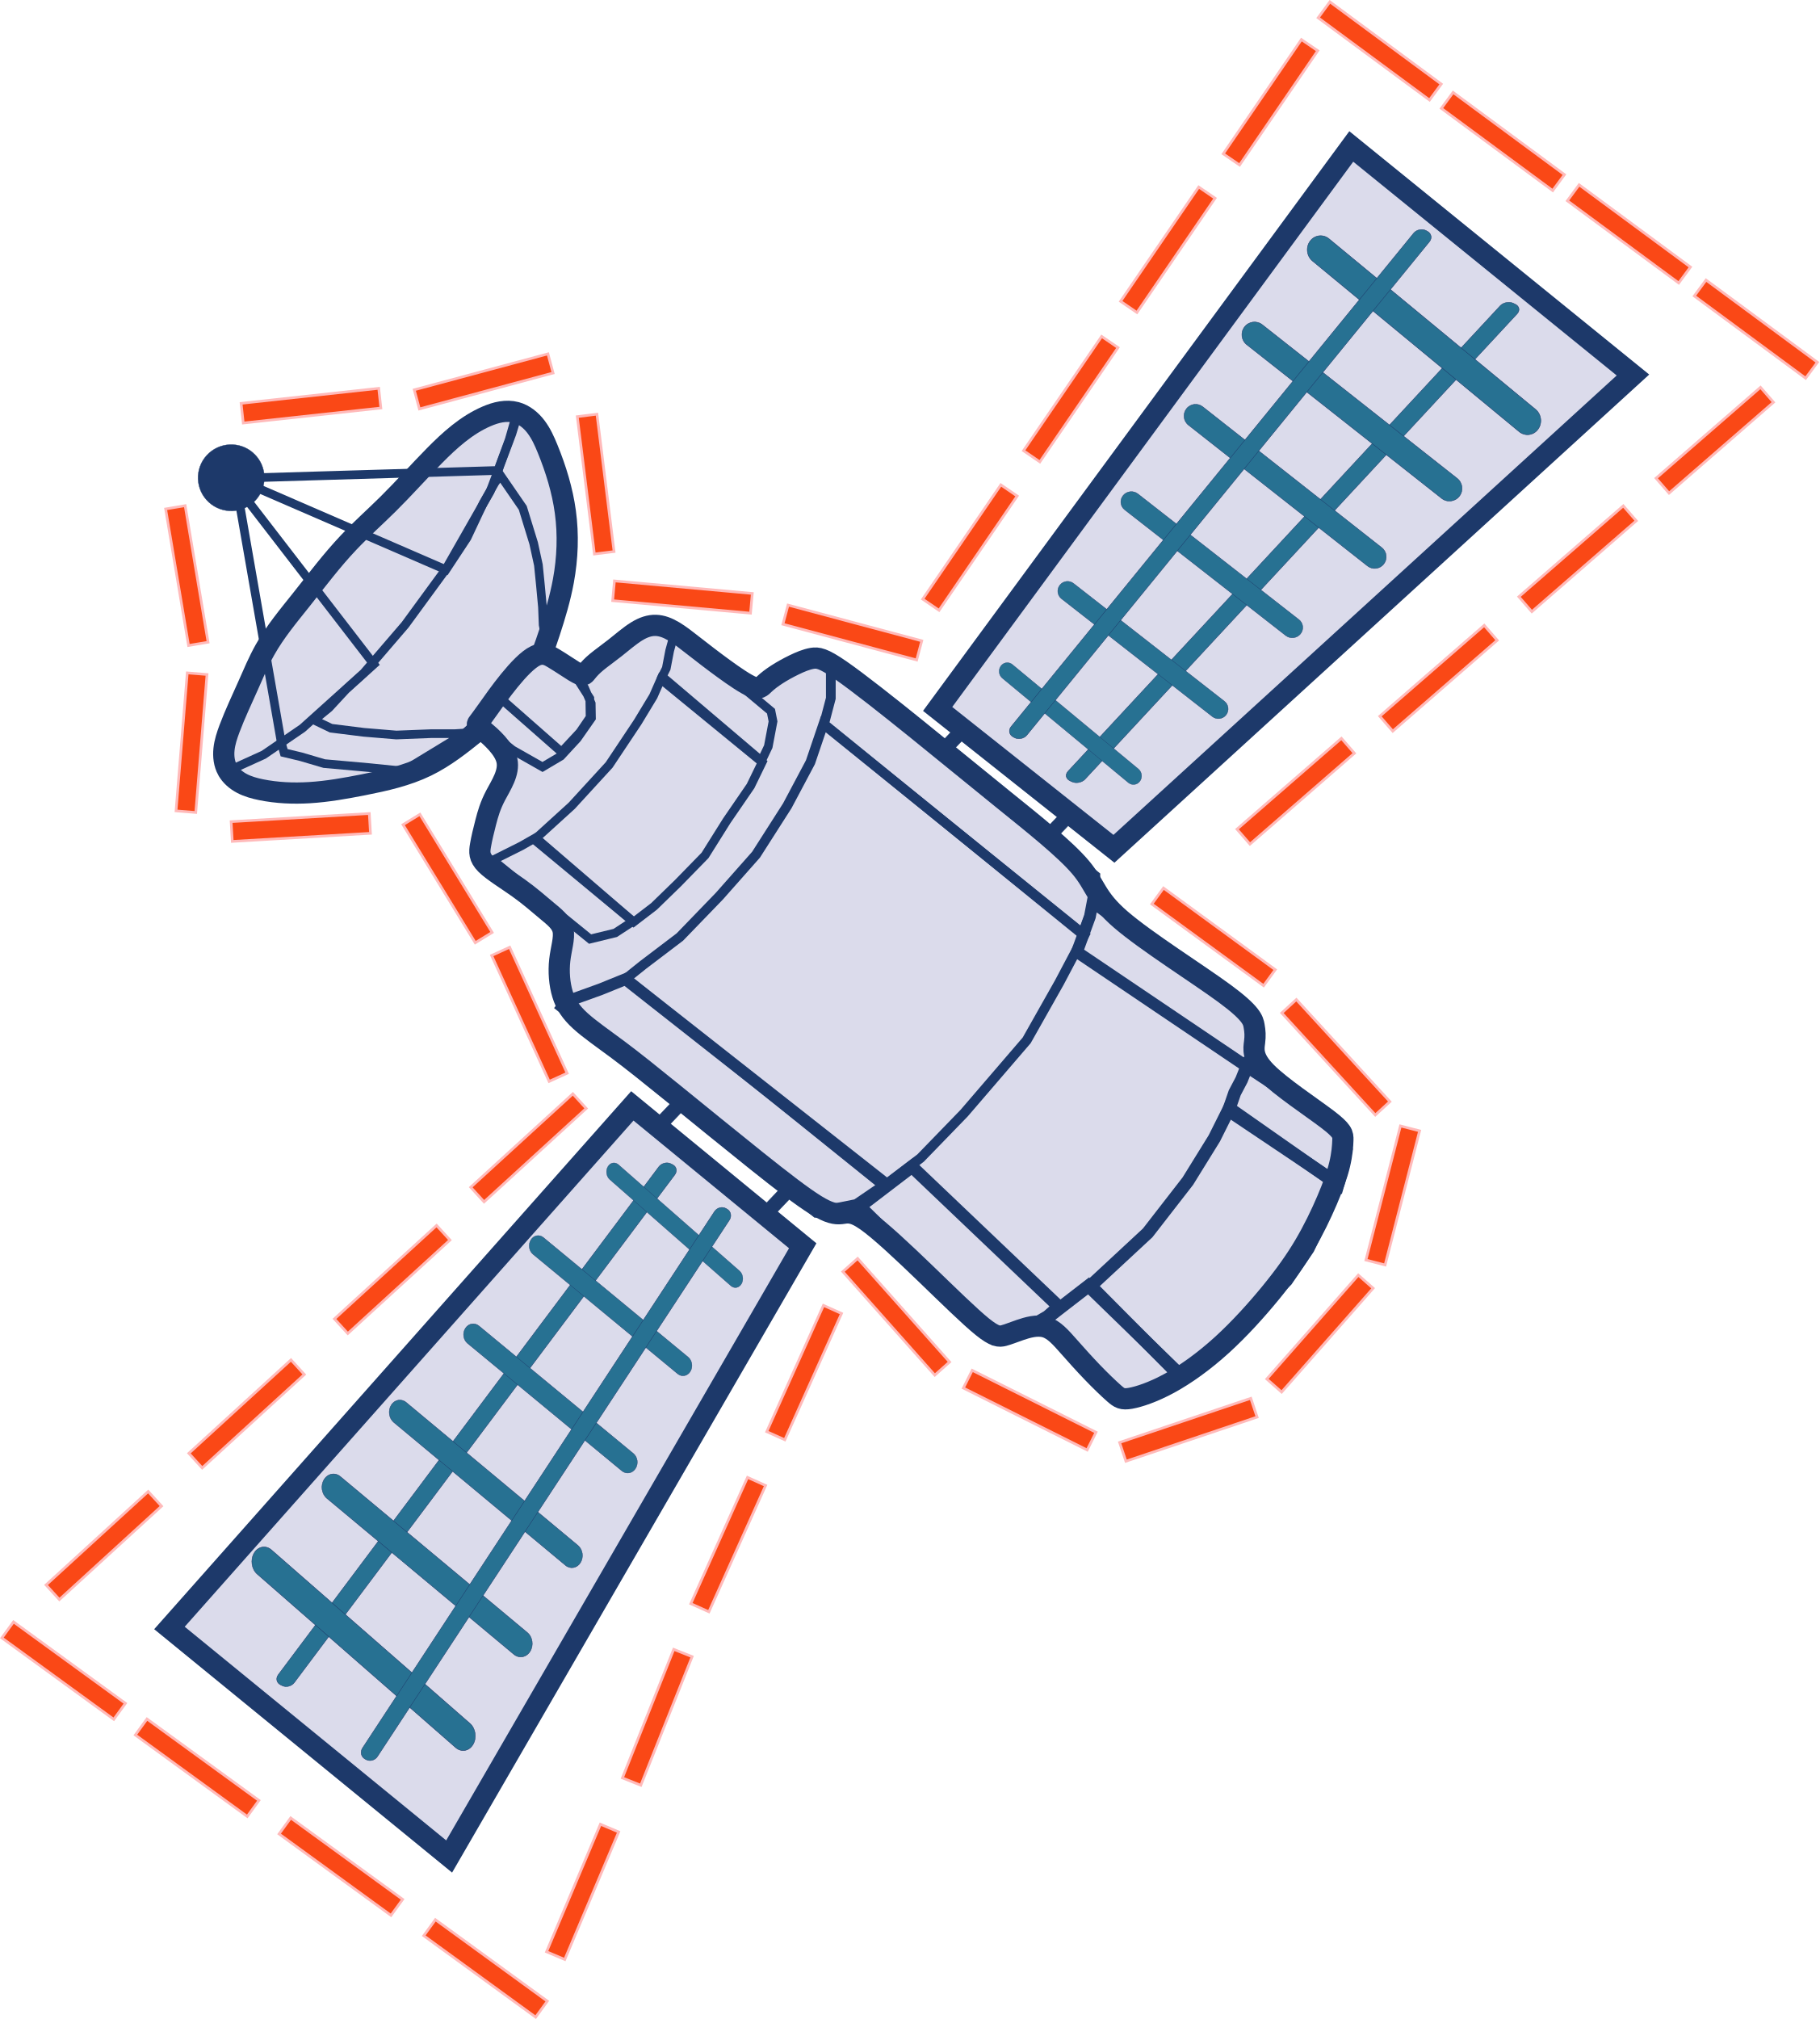
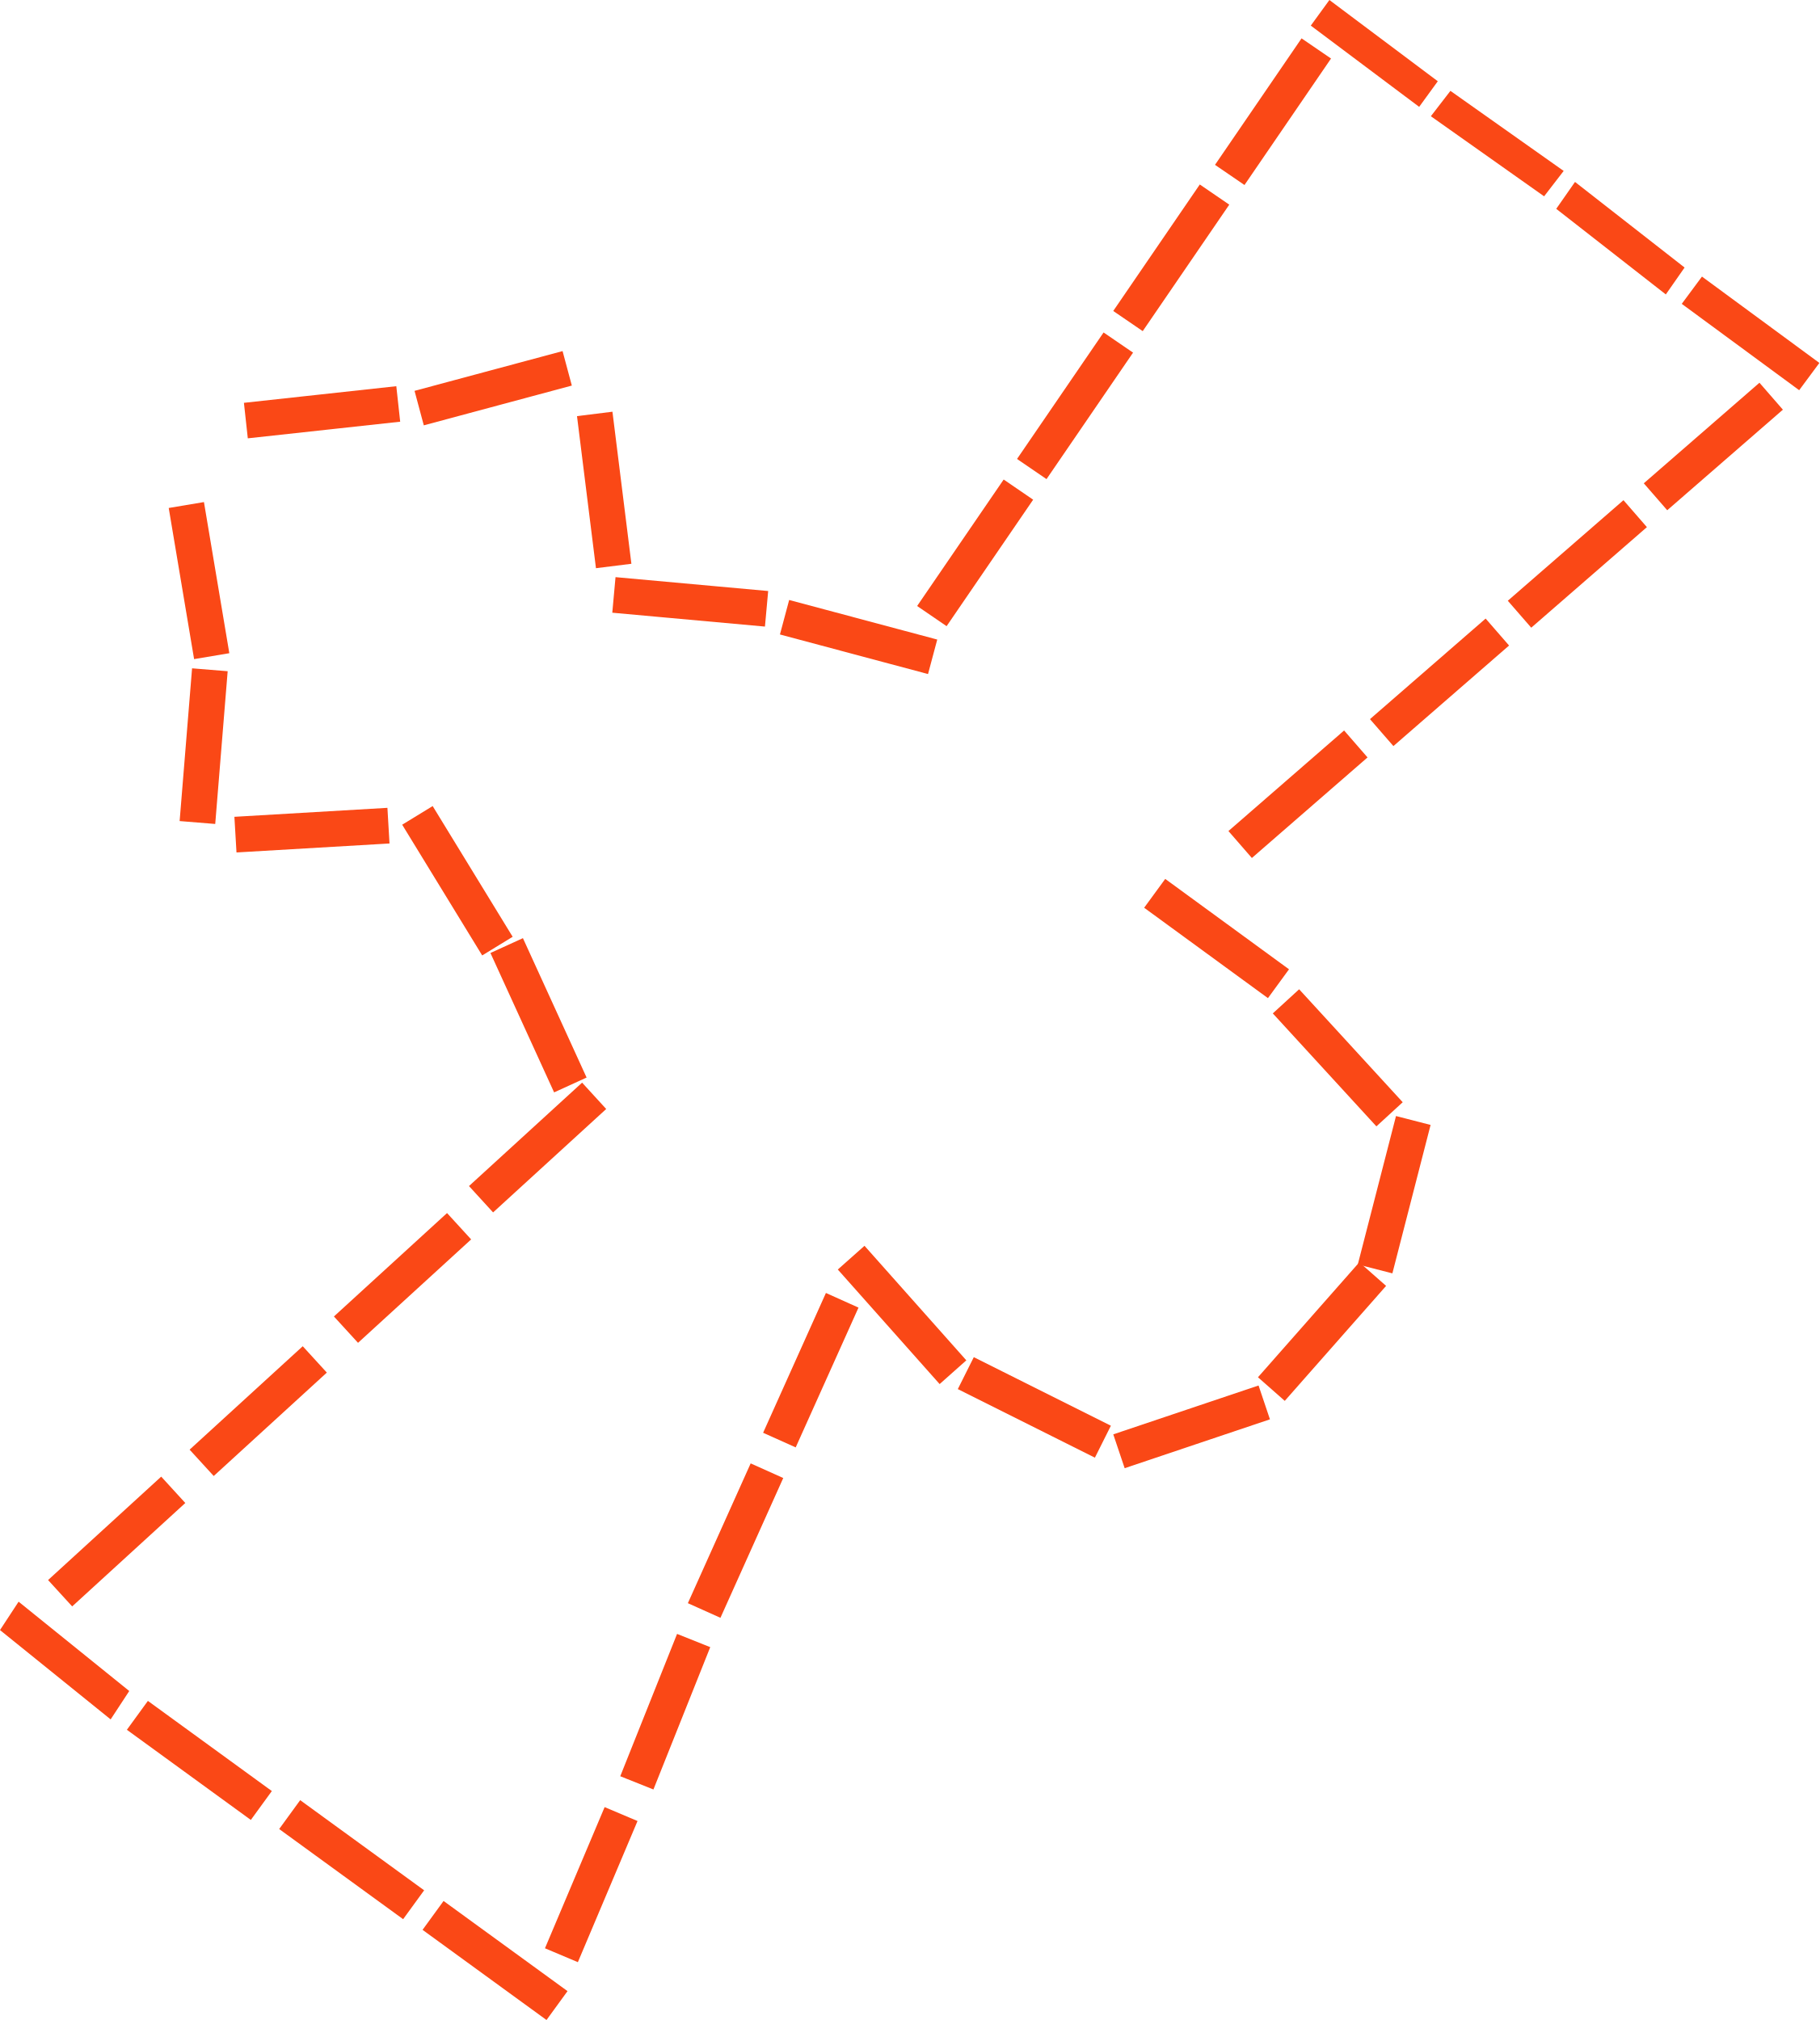
- <svg xmlns="http://www.w3.org/2000/svg" width="174.056mm" height="193.131mm" viewBox="0 0 174.056 193.131" version="1.1" id="svg5" xml:space="preserve">
+ <svg xmlns="http://www.w3.org/2000/svg" width="175.631mm" height="195.039mm" viewBox="0 0 175.631 195.039" version="1.1" id="svg5" xml:space="preserve">
  <defs id="defs2" />
-   <g id="layer1" transform="translate(-30.52413,-33.19664)">
-     <path style="fill:#dbdbeb;fill-opacity:1;stroke:#1d396a;stroke-width:2.03;stroke-dasharray:none;stroke-opacity:1" d="m 52.295,106.852 c -0.329,-0.598 -0.411,-1.308 -0.34,-1.986 0.072,-0.678 0.288,-1.333 0.528,-1.971 0.53,-1.409 1.18,-2.77 1.79,-4.146 0.507,-1.144 0.989,-2.301 1.602,-3.392 0.97,-1.727 2.252,-3.256 3.486,-4.806 1.474,-1.85 2.895,-3.748 4.523,-5.465 1.207,-1.274 2.522,-2.44 3.769,-3.675 1.516,-1.5 2.931,-3.099 4.429,-4.617 1.474,-1.495 3.067,-2.938 4.994,-3.769 0.445,-0.192 0.907,-0.35 1.385,-0.429 0.478,-0.078 0.974,-0.075 1.442,0.052 0.769,0.209 1.421,0.742 1.903,1.377 0.482,0.635 0.811,1.371 1.112,2.11 0.79,1.939 1.414,3.956 1.696,6.03 0.298,2.189 0.211,4.423 -0.188,6.596 -0.306,1.665 -0.793,3.291 -1.319,4.9 -0.456,1.394 -0.948,2.79 -1.696,4.052 -1.299,2.19 -3.297,3.863 -5.277,5.465 -1.513,1.225 -3.055,2.446 -4.806,3.298 -1.891,0.92 -3.968,1.382 -6.03,1.79 -1.714,0.339 -3.439,0.648 -5.182,0.754 -1.543,0.093 -3.102,0.025 -4.617,-0.283 -0.627,-0.128 -1.252,-0.298 -1.818,-0.595 -0.567,-0.297 -1.077,-0.729 -1.385,-1.289 z" id="path910" />
-     <path style="fill:#dbdbeb;fill-opacity:1;stroke:#1d396a;stroke-width:2.03;stroke-dasharray:none;stroke-opacity:1" d="m 76.794,103.083 c 0.66,0.565 1.979,1.696 2.23,2.858 0.251,1.162 -0.566,2.356 -1.084,3.345 -0.518,0.989 -0.738,1.775 -0.942,2.56 -0.204,0.785 -0.393,1.57 -0.503,2.214 -0.11,0.644 -0.141,1.146 0.518,1.806 0.66,0.66 2.01,1.476 3.11,2.261 1.099,0.785 1.947,1.539 2.701,2.167 0.754,0.628 1.413,1.131 1.57,1.884 0.157,0.754 -0.189,1.759 -0.314,2.858 -0.126,1.099 -0.031,2.293 0.267,3.267 0.298,0.974 0.801,1.727 1.696,2.544 0.895,0.817 2.183,1.696 3.612,2.764 1.429,1.068 3,2.324 5.324,4.209 2.324,1.885 5.402,4.397 7.899,6.392 2.497,1.994 4.413,3.471 5.685,4.256 1.272,0.785 1.9,0.879 2.45,0.816 0.55,-0.063 1.021,-0.283 2.371,0.66 1.351,0.942 3.581,3.047 5.716,5.104 2.136,2.057 4.177,4.067 5.402,5.057 1.225,0.989 1.633,0.958 2.057,0.848 0.424,-0.11 0.864,-0.298 1.555,-0.534 0.691,-0.236 1.633,-0.518 2.434,-0.282 0.801,0.236 1.461,0.99 2.183,1.806 0.722,0.817 1.508,1.696 2.293,2.513 0.785,0.817 1.57,1.57 2.089,2.026 0.518,0.455 0.77,0.612 1.57,0.471 0.801,-0.141 2.151,-0.581 3.706,-1.429 1.555,-0.848 3.314,-2.104 5.025,-3.659 1.712,-1.555 3.376,-3.408 4.711,-5.041 1.335,-1.633 2.34,-3.047 3.204,-4.507 0.864,-1.46 1.586,-2.968 2.151,-4.287 0.565,-1.319 0.974,-2.45 1.209,-3.423 0.236,-0.974 0.298,-1.79 0.314,-2.356 0.016,-0.565 -0.016,-0.879 -1.507,-2.01 -1.492,-1.131 -4.444,-3.078 -5.826,-4.476 -1.382,-1.398 -1.194,-2.246 -1.115,-2.874 0.079,-0.628 0.047,-1.036 -0.047,-1.57 -0.094,-0.534 -0.251,-1.194 -2.811,-3.078 -2.56,-1.885 -7.522,-4.994 -9.957,-7.098 -2.434,-2.104 -2.34,-3.204 -3.816,-4.963 -1.476,-1.759 -4.523,-4.177 -7.381,-6.486 -2.858,-2.309 -5.528,-4.507 -8.292,-6.737 -2.764,-2.23 -5.622,-4.491 -7.302,-5.654 -1.68,-1.162 -2.183,-1.225 -2.733,-1.131 -0.55,0.094 -1.147,0.345 -1.728,0.628 -0.581,0.283 -1.146,0.597 -1.633,0.911 -0.487,0.314 -0.895,0.628 -1.194,0.911 -0.298,0.283 -0.487,0.534 -1.131,0.283 -0.644,-0.251 -1.743,-1.005 -2.779,-1.759 -1.037,-0.754 -2.01,-1.508 -2.795,-2.12 -0.785,-0.612 -1.382,-1.084 -1.963,-1.429 -0.581,-0.346 -1.146,-0.565 -1.728,-0.581 -0.581,-0.016 -1.178,0.173 -1.838,0.581 -0.66,0.408 -1.382,1.036 -2.057,1.57 -0.675,0.534 -1.303,0.974 -1.759,1.351 -0.455,0.377 -0.738,0.691 -0.927,0.927 -0.188,0.236 -0.283,0.393 -0.612,0.283 -0.33,-0.11 -0.895,-0.487 -1.35,-0.785 -0.455,-0.298 -0.801,-0.518 -1.241,-0.785 -0.44,-0.267 -0.974,-0.581 -1.712,-0.236 -0.738,0.345 -1.681,1.35 -2.513,2.371 -0.832,1.021 -1.555,2.057 -2.057,2.764 -0.503,0.707 -0.785,1.084 -0.927,1.272 -0.141,0.188 -0.141,0.188 0.518,0.754 z" id="path914" />
-     <path style="fill:#dbdbeb;fill-opacity:1;stroke:#1d396a;stroke-width:2.03;stroke-dasharray:none;stroke-opacity:1" d="M 120.232,101.01 137.099,114.39 186.756,69.068 159.807,47.207 Z" id="path918" />
-     <path id="rect7605-3" style="fill:#1d396a;stroke:#1d396a;stroke-width:0.03" transform="rotate(43.5385)" d="m 172.815,-11.345 c 0.374,0 0.675,0.301 0.675,0.675 v 2.565 c 0,0.374 -0.301,0.675 -0.675,0.675 -0.374,0 -0.675,-0.301 -0.675,-0.675 v -2.565 c 0,-0.374 0.301,-0.675 0.675,-0.675 z" />
-     <path style="fill:#dbdbeb;fill-opacity:1;stroke:#1d396a;stroke-width:2.03;stroke-dasharray:none;stroke-opacity:1" d="M 91.022,138.983 107.323,152.363 73.496,210.783 46.736,188.923 Z" id="path920" />
-     <path id="rect7605-8" style="fill:#1d396a;stroke:#1d396a;stroke-width:0.03" transform="rotate(43.5385)" d="m 178.091,32.614 c 0.374,0 0.675,0.301 0.675,0.675 v 2.565 c 0,0.374 -0.301,0.675 -0.675,0.675 -0.374,0 -0.675,-0.301 -0.675,-0.675 V 33.289 c 0,-0.374 0.301,-0.675 0.675,-0.675 z" />
-     <g id="g5797-9" transform="matrix(-0.9258895,0.0346808,-0.04215327,-1.058868,222.4706,254.2326)">
-       <path id="rect5765-5-9" style="fill:#277192;stroke:#1d396a;stroke-width:0.041" transform="matrix(0.9013884,0.4330114,-0.6804651,0.7327805,0,0)" d="m 178.809,-20.769 h 0.207 c 0.439,0 0.793,0.354 0.793,0.793 v 60.749 c 0,0.439 -0.354,0.793 -0.793,0.793 h -0.207 c -0.439,0 -0.793,-0.354 -0.793,-0.793 v -60.749 c 0,-0.439 0.354,-0.793 0.793,-0.793 z" />
-       <path id="rect2091-21-2" style="fill:#277192;stroke:#1d396a;stroke-width:0.044" transform="matrix(0.7710741,0.6367454,-0.5961056,0.802906,0,0)" d="m 160.219,-57.266 h 25.628 c 0.733,0 1.324,0.59 1.324,1.324 0,0.733 -0.59,1.324 -1.324,1.324 h -25.628 c -0.733,0 -1.324,-0.59 -1.324,-1.324 0,-0.733 0.591,-1.324 1.324,-1.324 z" />
-       <path id="rect2091-24-4" style="fill:#277192;stroke:#1d396a;stroke-width:0.04" transform="matrix(0.7852773,0.6191442,-0.613856,0.7894181,0,0)" d="m 158.882,-43.215 h 23.744 c 0.671,0 1.212,0.54 1.212,1.212 0,0.671 -0.54,1.212 -1.212,1.212 h -23.744 c -0.671,0 -1.212,-0.54 -1.212,-1.212 0,-0.671 0.54,-1.212 1.212,-1.212 z" />
-       <path id="rect2091-4-2" style="fill:#277192;stroke:#1d396a;stroke-width:0.037" transform="matrix(0.7859055,0.6183466,-0.6146549,0.7887962,0,0)" d="m 159.169,-33.361 h 21.795 c 0.616,0 1.112,0.496 1.112,1.112 0,0.616 -0.496,1.112 -1.112,1.112 h -21.795 c -0.616,0 -1.112,-0.496 -1.112,-1.112 0,-0.616 0.496,-1.112 1.112,-1.112 z" />
-       <path id="rect2091-0-5" style="fill:#277192;stroke:#1d396a;stroke-width:0.033" transform="matrix(0.788195,0.6154256,-0.6353403,0.7722323,0,0)" d="m 158.798,-22.391 h 19.541 c 0.548,0 0.989,0.441 0.989,0.989 0,0.548 -0.441,0.989 -0.989,0.989 h -19.541 c -0.548,0 -0.989,-0.441 -0.989,-0.989 0,-0.548 0.441,-0.989 0.989,-0.989 z" />
-       <path id="rect2091-2-1" style="fill:#277192;stroke:#1d396a;stroke-width:0.031" transform="matrix(0.7881028,0.6155436,-0.6174588,0.7866032,0,0)" d="m 159.762,-11.867 h 18.312 c 0.516,0 0.932,0.416 0.932,0.932 0,0.516 -0.416,0.932 -0.932,0.932 h -18.312 c -0.516,0 -0.932,-0.416 -0.932,-0.932 0,-0.516 0.416,-0.932 0.932,-0.932 z" />
-       <path id="rect2091-240" style="fill:#277192;stroke:#1d396a;stroke-width:0.027" transform="matrix(0.7698397,0.6382373,-0.5945904,0.8040287,0,0)" d="m 160.208,-6.819 h 15.653 c 0.448,0 0.81,0.361 0.81,0.81 0,0.448 -0.361,0.81 -0.81,0.81 h -15.653 c -0.448,0 -0.81,-0.361 -0.81,-0.81 0,-0.448 0.361,-0.81 0.81,-0.81 z" />
-       <path id="rect5765-6" style="fill:#277192;stroke:#1d396a;stroke-width:0.04" transform="matrix(0.8774437,0.4796797,-0.6322221,0.7747872,0,0)" d="m 167.136,-32.15 h 0.125 c 0.44,0 0.795,0.355 0.795,0.795 V 29.562 c 0,0.44 -0.355,0.795 -0.795,0.795 h -0.125 c -0.44,0 -0.795,-0.355 -0.795,-0.795 v -60.917 c 0,-0.44 0.355,-0.795 0.795,-0.795 z" />
+   <g id="layer1" transform="translate(-29.18843,-32.19653)">
+     <g id="g2089">
+       <path id="rect13695" style="fill:#fa4816;stroke:#fa4816;stroke-width:1.554;stroke-dasharray:none;stroke-opacity:1" transform="rotate(24.18761)" d="m 164.475,99.402 h 1.894 v 13.243 h -1.894 z" />
+       <path id="rect13695-3" style="fill:#fa4816;stroke:#fa4816;stroke-width:1.554;stroke-dasharray:none;stroke-opacity:1" transform="rotate(24.18761)" d="m 164.59,117.388 h 1.894 v 13.243 h -1.894 z" />
+       <path id="rect13695-30" style="fill:#fa4816;stroke:#fa4816;stroke-width:1.554;stroke-dasharray:none;stroke-opacity:1" transform="rotate(21.75514)" d="m 158.997,142.161 h 1.894 v 13.243 h -1.894 z" />
+       <path id="rect13695-4" style="fill:#fa4816;stroke:#fa4816;stroke-width:1.554;stroke-dasharray:none;stroke-opacity:1" transform="rotate(22.9081)" d="m 161.878,157.075 h 1.894 v 13.243 h -1.894 z" />
+       <path id="rect13695-1" style="fill:#fa4816;stroke:#fa4816;stroke-width:1.554;stroke-dasharray:none;stroke-opacity:1" transform="rotate(-53.96519)" d="m -134.773,185.923 h 1.894 v 13.243 h -1.894 z" />
+       <path id="rect13695-1-9" style="fill:#fa4816;stroke:#fa4816;stroke-width:1.554;stroke-dasharray:none;stroke-opacity:1" transform="rotate(-53.96519)" d="m -135.044,169.004 h 1.894 v 13.243 h -1.894 z" />
+       <path id="rect13695-1-2" style="fill:#fa4816;stroke:#fa4816;stroke-width:1.554;stroke-dasharray:none;stroke-opacity:1" d="m 42.522,199.042 1.114,-1.532 10.709,7.791 -1.114,1.532 z" />
+       <path id="rect13695-1-28" style="fill:#fa4816;stroke:#fa4816;stroke-width:1.459;stroke-dasharray:none;stroke-opacity:1" d="m 30.16,189.434 0.993,-1.515 9.541,7.704 -0.993,1.515 z" />
+       <path id="rect13695-1-20" style="fill:#fa4816;stroke:#fa4816;stroke-width:1.554;stroke-dasharray:none;stroke-opacity:1" transform="rotate(47.55962)" d="m 159.953,85.692 h 1.894 V 98.936 h -1.894 z" />
+       <path id="rect13695-1-20-7" style="fill:#fa4816;stroke:#fa4816;stroke-width:1.554;stroke-dasharray:none;stroke-opacity:1" transform="rotate(47.55962)" d="m 159.881,67.113 h 1.894 v 13.243 h -1.894 z" />
+       <path id="rect13695-1-20-4" style="fill:#fa4816;stroke:#fa4816;stroke-width:1.554;stroke-dasharray:none;stroke-opacity:1" transform="rotate(47.55962)" d="m 159.792,48.155 h 1.894 v 13.243 h -1.894 z" />
+       <path id="rect13695-1-20-9" style="fill:#fa4816;stroke:#fa4816;stroke-width:1.554;stroke-dasharray:none;stroke-opacity:1" transform="rotate(47.55962)" d="m 159.298,30.036 h 1.894 v 13.243 h -1.894 z" />
+       <path id="rect13695-1-20-97" style="fill:#fa4816;stroke:#fa4816;stroke-width:1.554;stroke-dasharray:none;stroke-opacity:1" transform="rotate(-24.5453)" d="m 18.794,145.556 h 1.894 v 13.243 h -1.894 z" />
+       <path id="rect13695-1-20-1" style="fill:#fa4816;stroke:#fa4816;stroke-width:1.554;stroke-dasharray:none;stroke-opacity:1" transform="rotate(-31.45927)" d="m 0.433,131.661 h 1.894 v 13.243 H 0.433 Z" />
+       <path id="rect13695-1-20-99" style="fill:#fa4816;stroke:#fa4816;stroke-width:1.554;stroke-dasharray:none;stroke-opacity:1" transform="rotate(86.64083)" d="m 114.685,-59.239 h 1.894 V -45.996 h -1.894 z" />
+       <path id="rect13695-1-20-8" style="fill:#fa4816;stroke:#fa4816;stroke-width:1.554;stroke-dasharray:none;stroke-opacity:1" transform="rotate(4.655)" d="m 56.199,93.31 h 1.894 v 13.243 h -1.894 z" />
+       <path id="rect13695-1-20-2" style="fill:#fa4816;stroke:#fa4816;stroke-width:1.554;stroke-dasharray:none;stroke-opacity:1" transform="rotate(-9.529976)" d="m 32.174,88.429 h 1.894 v 13.243 h -1.894 z" />
+       <path id="rect13695-1-20-994" style="fill:#fa4816;stroke:#fa4816;stroke-width:1.554;stroke-dasharray:none;stroke-opacity:1" transform="rotate(83.77342)" d="m 77.168,-58.734 h 1.894 v 13.243 h -1.894 z" />
+       <path id="rect13695-1-20-3" style="fill:#fa4816;stroke:#fa4816;stroke-width:1.554;stroke-dasharray:none;stroke-opacity:1" transform="rotate(74.96077)" d="m 86.274,-62.708 h 1.894 v 13.243 h -1.894 z" />
+       <path id="rect13695-1-20-95" style="fill:#fa4816;stroke:#fa4816;stroke-width:1.554;stroke-dasharray:none;stroke-opacity:1" transform="rotate(-7.103342)" d="m 76.064,83.094 h 1.894 v 13.243 h -1.894 z" />
+       <path id="rect13695-1-20-89" style="fill:#fa4816;stroke:#fa4816;stroke-width:1.554;stroke-dasharray:none;stroke-opacity:1" transform="rotate(95.19151)" d="m 80.321,-110.219 h 1.894 v 13.243 h -1.894 z" />
+       <path id="rect13695-1-20-47" style="fill:#fa4816;stroke:#fa4816;stroke-width:1.554;stroke-dasharray:none;stroke-opacity:1" transform="rotate(104.9673)" d="m 60.632,-139.091 h 1.894 v 13.243 h -1.894 z" />
+       <path id="rect13695-1-20-15" style="fill:#fa4816;stroke:#fa4816;stroke-width:1.554;stroke-dasharray:none;stroke-opacity:1" transform="rotate(34.37676)" d="m 149.155,-5.624 h 1.894 V 7.619 h -1.894 z" />
+       <path id="rect13695-1-20-15-7" style="fill:#fa4816;stroke:#fa4816;stroke-width:1.554;stroke-dasharray:none;stroke-opacity:1" transform="rotate(34.37676)" d="m 149.098,-22.788 h 1.894 v 13.243 h -1.894 z" />
+       <path id="rect13695-1-20-15-1" style="fill:#fa4816;stroke:#fa4816;stroke-width:1.554;stroke-dasharray:none;stroke-opacity:1" transform="rotate(34.37676)" d="m 148.696,-39.825 h 1.894 v 13.243 h -1.894 z" />
+       <path id="rect13695-1-20-15-71" style="fill:#fa4816;stroke:#fa4816;stroke-width:1.554;stroke-dasharray:none;stroke-opacity:1" transform="rotate(34.37676)" d="m 148.837,-57.016 h 1.894 v 13.243 h -1.894 z" />
+       <path id="rect13695-1-20-15-10" style="fill:#fa4816;stroke:#fa4816;stroke-width:1.376;stroke-dasharray:none;stroke-opacity:1" d="m 167.029,40.185 -0.989,1.36 -9.362,-7.019 0.989,-1.36 z" />
+       <path id="rect13695-1-20-15-10-6" style="fill:#fa4816;stroke:#fa4816;stroke-width:1.398;stroke-dasharray:none;stroke-opacity:1" d="m 179.137,48.851 -1.034,1.342 -9.79,-6.924 1.034,-1.342 z" />
+       <path id="rect13695-1-20-15-10-2" style="fill:#fa4816;stroke:#fa4816;stroke-width:1.419;stroke-dasharray:none;stroke-opacity:1" d="m 190.842,58.173 -0.999,1.432 -9.459,-7.39 0.999,-1.432 z" />
+       <path id="rect13695-1-20-15-10-64" style="fill:#fa4816;stroke:#fa4816;stroke-width:1.477;stroke-dasharray:none;stroke-opacity:1" d="m 203.785,67.395 -1.071,1.446 -10.145,-7.463 1.071,-1.446 z" />
+       <path id="rect13695-1-20-15-10-0" style="fill:#fa4816;stroke:#fa4816;stroke-width:1.554;stroke-dasharray:none;stroke-opacity:1" transform="rotate(48.98891)" d="m 183.565,-104.034 h 1.894 v 13.243 h -1.894 z" />
+       <path id="rect13695-1-20-15-10-0-3" style="fill:#fa4816;stroke:#fa4816;stroke-width:1.554;stroke-dasharray:none;stroke-opacity:1" transform="rotate(48.98891)" d="m 183.508,-86.687 h 1.894 v 13.243 h -1.894 z" />
+       <path id="rect13695-1-20-15-10-0-39" style="fill:#fa4816;stroke:#fa4816;stroke-width:1.554;stroke-dasharray:none;stroke-opacity:1" transform="rotate(48.98891)" d="m 183.402,-69.146 h 1.894 v 13.243 h -1.894 z" />
+       <path id="rect13695-1-20-15-10-0-5" style="fill:#fa4816;stroke:#fa4816;stroke-width:1.554;stroke-dasharray:none;stroke-opacity:1" transform="rotate(48.98891)" d="m 182.59,-51.746 h 1.894 v 13.243 h -1.894 z" />
+       <path id="rect13695-1-20-15-10-0-8" style="fill:#fa4816;stroke:#fa4816;stroke-width:1.554;stroke-dasharray:none;stroke-opacity:1" transform="rotate(-53.85741)" d="m -13.644,184.225 h 1.894 v 13.243 h -1.894 z" />
+       <path id="rect13695-1-20-15-10-0-7" style="fill:#fa4816;stroke:#fa4816;stroke-width:1.554;stroke-dasharray:none;stroke-opacity:1" transform="rotate(-42.51602)" d="m 24.973,199.391 h 1.894 v 13.243 h -1.894 z" />
+       <path id="rect13695-1-20-15-10-0-396" style="fill:#fa4816;stroke:#fa4816;stroke-width:1.554;stroke-dasharray:none;stroke-opacity:1" transform="rotate(14.43275)" d="m 194.435,95.451 h 1.894 V 108.695 h -1.894 z" />
+       <path id="rect13695-1-20-15-10-0-4" style="fill:#fa4816;stroke:#fa4816;stroke-width:1.554;stroke-dasharray:none;stroke-opacity:1" transform="rotate(41.38779)" d="m 222.99,10.318 h 1.894 v 13.243 h -1.894 z" />
+       <path id="rect13695-1-20-15-10-0-47" style="fill:#fa4816;stroke:#fa4816;stroke-width:1.554;stroke-dasharray:none;stroke-opacity:1" transform="rotate(71.40641)" d="m 206.13,-89.119 h 1.894 v 13.243 h -1.894 z" />
+       <path id="rect13695-1-20-15-10-0-9" style="fill:#fa4816;stroke:#fa4816;stroke-width:1.554;stroke-dasharray:none;stroke-opacity:1" transform="rotate(116.5758)" d="m 91.652,-197.225 h 1.894 v 13.243 h -1.894 z" />
+       <path id="rect13695-1-20-15-10-0-6" style="fill:#fa4816;stroke:#fa4816;stroke-width:1.554;stroke-dasharray:none;stroke-opacity:1" transform="rotate(-41.6294)" d="m -19.772,189.581 h 1.894 v 13.243 H -19.772 Z" />
    </g>
-     <g id="g2089">
-       <path style="fill:#dbdbeb;fill-opacity:0;stroke:#1d396a;stroke-width:0.83;stroke-dasharray:none;stroke-opacity:1" d="m 69.091,106.954 -3.188,-0.325 -4.359,-0.39 -2.212,-0.651 -1.626,-0.39 -0.26,-0.911 -4.294,-24.592 13.142,17.045 -2.667,2.407 -1.626,1.757 -1.431,1.171 1.626,0.781 3.123,0.39 3.123,0.26 3.318,-0.13 h 2.277 l 1.041,-0.065 z" id="path1503" />
-       <path style="fill:#dbdbeb;fill-opacity:0;stroke:#1d396a;stroke-width:0.83;stroke-dasharray:none;stroke-opacity:1" d="m 82.753,94.398 1.431,-3.773 0.325,-2.993 0.065,-3.513 -0.651,-4.424 -1.757,-4.489 -1.691,-2.342 -0.429,-0.409 -0.807,2.816 -0.911,2.472 -0.13,0.455 -23.941,0.716 0.325,0.716 18.606,8.067 2.017,-3.058 1.561,-3.318 1.106,-1.952 0.52,-0.716 2.147,3.123 1.041,3.383 0.455,2.082 0.195,1.952 0.195,2.082 0.065,1.691 z" id="path1991" />
-       <path style="fill:#dbdbeb;fill-opacity:0;stroke:#1d396a;stroke-width:0.83;stroke-dasharray:none;stroke-opacity:1" d="m 52.176,107.019 3.578,-1.626 3.708,-2.537 5.855,-5.27 3.968,-4.619 3.903,-5.335 4.229,-7.417 2.082,-5.53 0.637,-2.086 2.356,3.387 1.952,5.335 0.26,4.684 -0.716,4.554 -1.822,4.489 -1.561,2.277 -1.952,2.472 -2.407,2.342 -2.147,2.082 -3.448,1.952 -3.773,1.952 -5.14,0.716 -4.879,-0.26 -3.773,-0.781 z" id="path1993" />
-       <path style="fill:#dbdbeb;fill-opacity:0;stroke:#1d396a;stroke-width:0.83;stroke-dasharray:none;stroke-opacity:1" d="m 86.442,98.983 0.646,1.511 0.024,1.385 -1.366,1.952 -1.561,1.691 -1.757,1.041 -2.863,-1.626 -3.058,-2.407 -0.26,-0.52 2.082,-2.082 5.92,5.205 1.757,-1.887 0.976,-1.431 -0.029,-1.819 -1.308,-2.053 z" id="path2047" />
-       <path style="fill:#dbdbeb;fill-opacity:0;stroke:#1d396a;stroke-width:0.83;stroke-dasharray:none;stroke-opacity:1" d="m 77.678,115.477 2.732,-1.366 1.366,-0.781 9.303,8.002 -1.691,1.106 -2.407,0.586 z" id="path2049" />
-       <path style="fill:#dbdbeb;fill-opacity:0;stroke:#1d396a;stroke-width:0.83;stroke-dasharray:none;stroke-opacity:1" d="m 95.114,93.552 -0.52,1.887 -0.325,1.691 -0.39,0.781 9.498,8.067 0.651,-1.366 0.455,-2.407 -0.195,-0.976 z" id="path2051" />
-       <path style="fill:#dbdbeb;fill-opacity:0;stroke:#1d396a;stroke-width:0.83;stroke-dasharray:none;stroke-opacity:1" d="m 81.647,113.525 3.578,-3.253 3.578,-3.903 2.732,-4.099 1.496,-2.472 0.716,-1.626 9.694,7.937 -1.106,2.277 -2.277,3.318 -2.082,3.318 -2.602,2.667 -2.277,2.212 -1.952,1.496 z" id="path2053" />
-       <path style="fill:#dbdbeb;fill-opacity:0;stroke:#1d396a;stroke-width:1.13;stroke-dasharray:none;stroke-opacity:1" d="m 109.231,149.111 3.253,-0.651 2.863,-1.952 -24.982,-19.647 -2.407,0.976 -3.253,1.171 -0.39,0.52 24.331,19.582 z" id="path2055" />
-       <path style="fill:#dbdbeb;fill-opacity:0;stroke:#1d396a;stroke-width:0.93;stroke-dasharray:none;stroke-opacity:1" d="m 134.018,122.503 -24.657,-20.038 0.651,-2.472 v -2.472 l -0.195,-0.976 25.502,20.428 -0.065,2.407 -0.911,2.537 z" id="path2057" />
-       <path style="fill:#dbdbeb;fill-opacity:0;stroke:#1d396a;stroke-width:0.93;stroke-dasharray:none;stroke-opacity:1" d="m 90.43,126.797 24.657,19.842 3.513,-2.667 4.164,-4.294 5.985,-6.961 3.123,-5.53 2.407,-4.554 -24.982,-20.168 -1.236,3.643 -2.212,4.164 -2.993,4.684 -3.513,3.968 -3.773,3.903 -3.513,2.667 z" id="path2059" />
-       <path style="fill:#dbdbeb;fill-opacity:0;stroke:#1d396a;stroke-width:1.203;stroke-dasharray:none;stroke-opacity:1" d="m 131.825,158.182 -14.053,-13.382 -4.983,3.805 12.84,12.621 2.683,-0.698 2.427,-1.395 z" id="path2061" />
-       <path style="fill:#dbdbeb;fill-opacity:0;stroke:#1d396a;stroke-width:1.13;stroke-dasharray:none;stroke-opacity:1" d="m 149.762,135.189 -16.199,-10.93 1.236,-3.383 0.26,-1.366 15.354,10.865 0.195,2.537 -0.52,1.822 z" id="path2063" />
-       <path style="fill:#dbdbeb;fill-opacity:0;stroke:#1d396a;stroke-width:1.23;stroke-dasharray:none;stroke-opacity:1" d="m 143.776,165.05 -9.108,-8.848 -2.863,2.212 -1.496,1.171 7.677,7.482 2.407,-0.455 2.342,-0.976 z" id="path2065" />
-       <path style="fill:#dbdbeb;fill-opacity:0;stroke:#1d396a;stroke-width:1.23;stroke-dasharray:none;stroke-opacity:1" d="m 158.544,146.444 -10.474,-7.026 0.586,-1.691 0.651,-1.236 0.52,-1.301 8.978,5.92 0.52,2.017 -0.39,1.952 z" id="path2067" />
-       <path style="fill:#dbdbeb;fill-opacity:0;stroke:#1d396a;stroke-width:1.23;stroke-dasharray:none;stroke-opacity:1" d="m 134.864,156.202 5.465,-5.074 3.838,-4.944 2.537,-4.099 1.431,-2.863 10.214,7.156 -1.106,2.993 -1.561,3.253 -2.082,3.058 -2.928,2.797 -3.903,3.838 -2.277,2.082 -0.846,0.651 z" id="path2069" />
-       <path id="rect13695" style="fill:#fa4816;stroke:#ffbaba;stroke-width:0.254" transform="rotate(24.18761)" d="m 164.475,99.402 h 1.894 v 13.243 h -1.894 z" />
-       <path id="rect13695-3" style="fill:#fa4816;stroke:#ffbaba;stroke-width:0.254" transform="rotate(24.18761)" d="m 164.59,117.388 h 1.894 v 13.243 h -1.894 z" />
-       <path id="rect13695-30" style="fill:#fa4816;stroke:#ffbaba;stroke-width:0.254" transform="rotate(21.75514)" d="m 158.997,142.161 h 1.894 v 13.243 h -1.894 z" />
-       <path id="rect13695-4" style="fill:#fa4816;stroke:#ffbaba;stroke-width:0.254" transform="rotate(22.9081)" d="m 161.878,157.075 h 1.894 v 13.243 h -1.894 z" />
-       <path id="rect13695-1" style="fill:#fa4816;stroke:#ffbaba;stroke-width:0.254" transform="rotate(-53.96519)" d="m -134.773,185.923 h 1.894 v 13.243 h -1.894 z" />
-       <path id="rect13695-1-9" style="fill:#fa4816;stroke:#ffbaba;stroke-width:0.254" transform="rotate(-53.96519)" d="m -135.044,169.004 h 1.894 v 13.243 h -1.894 z" />
-       <path id="rect13695-1-2" style="fill:#fa4816;stroke:#ffbaba;stroke-width:0.254" transform="rotate(-53.96519)" d="m -135.48,152.315 h 1.894 v 13.243 h -1.894 z" />
-       <path id="rect13695-1-28" style="fill:#fa4816;stroke:#ffbaba;stroke-width:0.254" transform="rotate(-53.96519)" d="m -135.482,136.525 h 1.894 v 13.243 h -1.894 z" />
-       <path id="rect13695-1-20" style="fill:#fa4816;stroke:#ffbaba;stroke-width:0.254" transform="rotate(47.55962)" d="m 159.953,85.692 h 1.894 V 98.936 h -1.894 z" />
-       <path id="rect13695-1-20-7" style="fill:#fa4816;stroke:#ffbaba;stroke-width:0.254" transform="rotate(47.55962)" d="m 159.881,67.113 h 1.894 v 13.243 h -1.894 z" />
-       <path id="rect13695-1-20-4" style="fill:#fa4816;stroke:#ffbaba;stroke-width:0.254" transform="rotate(47.55962)" d="m 159.792,48.155 h 1.894 v 13.243 h -1.894 z" />
-       <path id="rect13695-1-20-9" style="fill:#fa4816;stroke:#ffbaba;stroke-width:0.254" transform="rotate(47.55962)" d="m 159.298,30.036 h 1.894 v 13.243 h -1.894 z" />
-       <path id="rect13695-1-20-97" style="fill:#fa4816;stroke:#ffbaba;stroke-width:0.254" transform="rotate(-24.5453)" d="m 18.794,145.556 h 1.894 v 13.243 h -1.894 z" />
-       <path id="rect13695-1-20-1" style="fill:#fa4816;stroke:#ffbaba;stroke-width:0.254" transform="rotate(-31.45927)" d="m 0.433,131.661 h 1.894 v 13.243 H 0.433 Z" />
-       <path id="rect13695-1-20-99" style="fill:#fa4816;stroke:#ffbaba;stroke-width:0.254" transform="rotate(86.64083)" d="m 114.685,-59.239 h 1.894 V -45.996 h -1.894 z" />
-       <path id="rect13695-1-20-8" style="fill:#fa4816;stroke:#ffbaba;stroke-width:0.254" transform="rotate(4.655)" d="m 56.199,93.31 h 1.894 v 13.243 h -1.894 z" />
-       <path id="rect13695-1-20-2" style="fill:#fa4816;stroke:#ffbaba;stroke-width:0.254" transform="rotate(-9.529976)" d="m 32.174,88.429 h 1.894 v 13.243 h -1.894 z" />
-       <path id="rect13695-1-20-994" style="fill:#fa4816;stroke:#ffbaba;stroke-width:0.254" transform="rotate(83.77342)" d="m 77.168,-58.734 h 1.894 v 13.243 h -1.894 z" />
-       <path id="rect13695-1-20-3" style="fill:#fa4816;stroke:#ffbaba;stroke-width:0.254" transform="rotate(74.96077)" d="m 86.274,-62.708 h 1.894 v 13.243 h -1.894 z" />
-       <path id="rect13695-1-20-95" style="fill:#fa4816;stroke:#ffbaba;stroke-width:0.254" transform="rotate(-7.103342)" d="m 76.064,83.094 h 1.894 v 13.243 h -1.894 z" />
-       <path id="rect13695-1-20-89" style="fill:#fa4816;stroke:#ffbaba;stroke-width:0.254" transform="rotate(95.19151)" d="m 80.321,-110.219 h 1.894 v 13.243 h -1.894 z" />
-       <path id="rect13695-1-20-47" style="fill:#fa4816;stroke:#ffbaba;stroke-width:0.254" transform="rotate(104.9673)" d="m 60.632,-139.091 h 1.894 v 13.243 h -1.894 z" />
-       <path id="rect13695-1-20-15" style="fill:#fa4816;stroke:#ffbaba;stroke-width:0.254" transform="rotate(34.37676)" d="m 149.155,-5.624 h 1.894 V 7.619 h -1.894 z" />
-       <path id="rect13695-1-20-15-7" style="fill:#fa4816;stroke:#ffbaba;stroke-width:0.254" transform="rotate(34.37676)" d="m 149.098,-22.788 h 1.894 v 13.243 h -1.894 z" />
-       <path id="rect13695-1-20-15-1" style="fill:#fa4816;stroke:#ffbaba;stroke-width:0.254" transform="rotate(34.37676)" d="m 148.696,-39.825 h 1.894 v 13.243 h -1.894 z" />
-       <path id="rect13695-1-20-15-71" style="fill:#fa4816;stroke:#ffbaba;stroke-width:0.254" transform="rotate(34.37676)" d="m 148.837,-57.016 h 1.894 v 13.243 h -1.894 z" />
-       <path id="rect13695-1-20-15-10" style="fill:#fa4816;stroke:#ffbaba;stroke-width:0.254" transform="rotate(126.4331)" d="m -66.84,-159.99 h 1.894 v 13.243 h -1.894 z" />
-       <path id="rect13695-1-20-15-10-6" style="fill:#fa4816;stroke:#ffbaba;stroke-width:0.254" transform="rotate(126.4331)" d="m -66.871,-174.618 h 1.894 v 13.243 h -1.894 z" />
-       <path id="rect13695-1-20-15-10-2" style="fill:#fa4816;stroke:#ffbaba;stroke-width:0.254" transform="rotate(126.4331)" d="m -66.918,-189.567 h 1.894 v 13.243 h -1.894 z" />
-       <path id="rect13695-1-20-15-10-64" style="fill:#fa4816;stroke:#ffbaba;stroke-width:0.254" transform="rotate(126.4331)" d="m -66.802,-204.747 h 1.894 v 13.243 h -1.894 z" />
-       <path id="rect13695-1-20-15-10-0" style="fill:#fa4816;stroke:#ffbaba;stroke-width:0.254" transform="rotate(48.98891)" d="m 183.565,-104.034 h 1.894 v 13.243 h -1.894 z" />
-       <path id="rect13695-1-20-15-10-0-3" style="fill:#fa4816;stroke:#ffbaba;stroke-width:0.254" transform="rotate(48.98891)" d="m 183.508,-86.687 h 1.894 v 13.243 h -1.894 z" />
-       <path id="rect13695-1-20-15-10-0-39" style="fill:#fa4816;stroke:#ffbaba;stroke-width:0.254" transform="rotate(48.98891)" d="m 183.402,-69.146 h 1.894 v 13.243 h -1.894 z" />
-       <path id="rect13695-1-20-15-10-0-5" style="fill:#fa4816;stroke:#ffbaba;stroke-width:0.254" transform="rotate(48.98891)" d="m 182.59,-51.746 h 1.894 v 13.243 h -1.894 z" />
-       <path id="rect13695-1-20-15-10-0-8" style="fill:#fa4816;stroke:#ffbaba;stroke-width:0.254" transform="rotate(-53.85741)" d="m -13.644,184.225 h 1.894 v 13.243 h -1.894 z" />
-       <path id="rect13695-1-20-15-10-0-7" style="fill:#fa4816;stroke:#ffbaba;stroke-width:0.254" transform="rotate(-42.51602)" d="m 24.973,199.391 h 1.894 v 13.243 h -1.894 z" />
-       <path id="rect13695-1-20-15-10-0-396" style="fill:#fa4816;stroke:#ffbaba;stroke-width:0.254" transform="rotate(14.43275)" d="m 194.435,95.451 h 1.894 V 108.695 h -1.894 z" />
-       <path id="rect13695-1-20-15-10-0-4" style="fill:#fa4816;stroke:#ffbaba;stroke-width:0.254" transform="rotate(41.38779)" d="m 222.99,10.318 h 1.894 v 13.243 h -1.894 z" />
-       <path id="rect13695-1-20-15-10-0-47" style="fill:#fa4816;stroke:#ffbaba;stroke-width:0.254" transform="rotate(71.40641)" d="m 206.13,-89.119 h 1.894 v 13.243 h -1.894 z" />
-       <path id="rect13695-1-20-15-10-0-9" style="fill:#fa4816;stroke:#ffbaba;stroke-width:0.254" transform="rotate(116.5758)" d="m 91.652,-197.225 h 1.894 v 13.243 h -1.894 z" />
-       <path id="rect13695-1-20-15-10-0-6" style="fill:#fa4816;stroke:#ffbaba;stroke-width:0.254" transform="rotate(-41.6294)" d="m -19.772,189.581 h 1.894 v 13.243 H -19.772 Z" />
-     </g>
-     <g id="g5797">
-       <path id="rect5765-5" style="fill:#277192;stroke:#1d396a;stroke-width:0.041" transform="matrix(0.9013884,0.4330114,-0.6804651,0.7327805,0,0)" d="m 178.809,-20.769 h 0.207 c 0.439,0 0.793,0.354 0.793,0.793 v 60.749 c 0,0.439 -0.354,0.793 -0.793,0.793 h -0.207 c -0.439,0 -0.793,-0.354 -0.793,-0.793 v -60.749 c 0,-0.439 0.354,-0.793 0.793,-0.793 z" />
-       <path id="rect2091-21" style="fill:#277192;stroke:#1d396a;stroke-width:0.044" transform="matrix(0.7710741,0.6367454,-0.5961056,0.802906,0,0)" d="m 160.219,-57.266 h 25.628 c 0.733,0 1.324,0.59 1.324,1.324 0,0.733 -0.59,1.324 -1.324,1.324 h -25.628 c -0.733,0 -1.324,-0.59 -1.324,-1.324 0,-0.733 0.591,-1.324 1.324,-1.324 z" />
-       <path id="rect2091-24" style="fill:#277192;stroke:#1d396a;stroke-width:0.04" transform="matrix(0.7852773,0.6191442,-0.613856,0.7894181,0,0)" d="m 158.882,-43.215 h 23.744 c 0.671,0 1.212,0.54 1.212,1.212 0,0.671 -0.54,1.212 -1.212,1.212 h -23.744 c -0.671,0 -1.212,-0.54 -1.212,-1.212 0,-0.671 0.54,-1.212 1.212,-1.212 z" />
-       <path id="rect2091-4" style="fill:#277192;stroke:#1d396a;stroke-width:0.037" transform="matrix(0.7859055,0.6183466,-0.6146549,0.7887962,0,0)" d="m 159.169,-33.361 h 21.795 c 0.616,0 1.112,0.496 1.112,1.112 0,0.616 -0.496,1.112 -1.112,1.112 h -21.795 c -0.616,0 -1.112,-0.496 -1.112,-1.112 0,-0.616 0.496,-1.112 1.112,-1.112 z" />
-       <path id="rect2091-0" style="fill:#277192;stroke:#1d396a;stroke-width:0.033" transform="matrix(0.788195,0.6154256,-0.6353403,0.7722323,0,0)" d="m 158.798,-22.391 h 19.541 c 0.548,0 0.989,0.441 0.989,0.989 0,0.548 -0.441,0.989 -0.989,0.989 h -19.541 c -0.548,0 -0.989,-0.441 -0.989,-0.989 0,-0.548 0.441,-0.989 0.989,-0.989 z" />
-       <path id="rect2091-2" style="fill:#277192;stroke:#1d396a;stroke-width:0.031" transform="matrix(0.7881028,0.6155436,-0.6174588,0.7866032,0,0)" d="m 159.762,-11.867 h 18.312 c 0.516,0 0.932,0.416 0.932,0.932 0,0.516 -0.416,0.932 -0.932,0.932 h -18.312 c -0.516,0 -0.932,-0.416 -0.932,-0.932 0,-0.516 0.416,-0.932 0.932,-0.932 z" />
-       <path id="rect2091" style="fill:#277192;stroke:#1d396a;stroke-width:0.027" transform="matrix(0.7698397,0.6382373,-0.5945904,0.8040287,0,0)" d="m 160.208,-6.819 h 15.653 c 0.448,0 0.81,0.361 0.81,0.81 0,0.448 -0.361,0.81 -0.81,0.81 h -15.653 c -0.448,0 -0.81,-0.361 -0.81,-0.81 0,-0.448 0.361,-0.81 0.81,-0.81 z" />
-       <path id="rect5765" style="fill:#277192;stroke:#1d396a;stroke-width:0.04" transform="matrix(0.8774437,0.4796797,-0.6322221,0.7747872,0,0)" d="m 167.136,-32.15 h 0.125 c 0.44,0 0.795,0.355 0.795,0.795 V 29.562 c 0,0.44 -0.355,0.795 -0.795,0.795 h -0.125 c -0.44,0 -0.795,-0.355 -0.795,-0.795 v -60.917 c 0,-0.44 0.355,-0.795 0.795,-0.795 z" />
-     </g>
-     <path id="path5913" style="fill:#1d396a;stroke:#1d396a;stroke-width:0.03" d="m 54.808,76.578 a 3.172,3.172 0 0 1 0.159,4.478 3.172,3.172 0 0 1 -4.477,0.169 3.172,3.172 0 0 1 -0.18,-4.477 3.172,3.172 0 0 1 4.477,-0.191" />
-     <path id="rect7605" style="fill:#1d396a;stroke:#1d396a;stroke-width:0.03" transform="rotate(43.5385)" d="m 164.875,34.187 c 0.374,0 0.675,0.301 0.675,0.675 v 2.565 c 0,0.374 -0.301,0.675 -0.675,0.675 -0.374,0 -0.675,-0.301 -0.675,-0.675 v -2.565 c 0,-0.374 0.301,-0.675 0.675,-0.675 z" />
-     <path id="rect7605-0" style="fill:#1d396a;stroke:#1d396a;stroke-width:0.03" transform="rotate(43.5385)" d="m 159.858,-10.577 c 0.374,0 0.675,0.301 0.675,0.675 v 2.565 c 0,0.374 -0.301,0.675 -0.675,0.675 -0.374,0 -0.675,-0.301 -0.675,-0.675 v -2.565 c 0,-0.374 0.301,-0.675 0.675,-0.675 z" />
  </g>
</svg>
